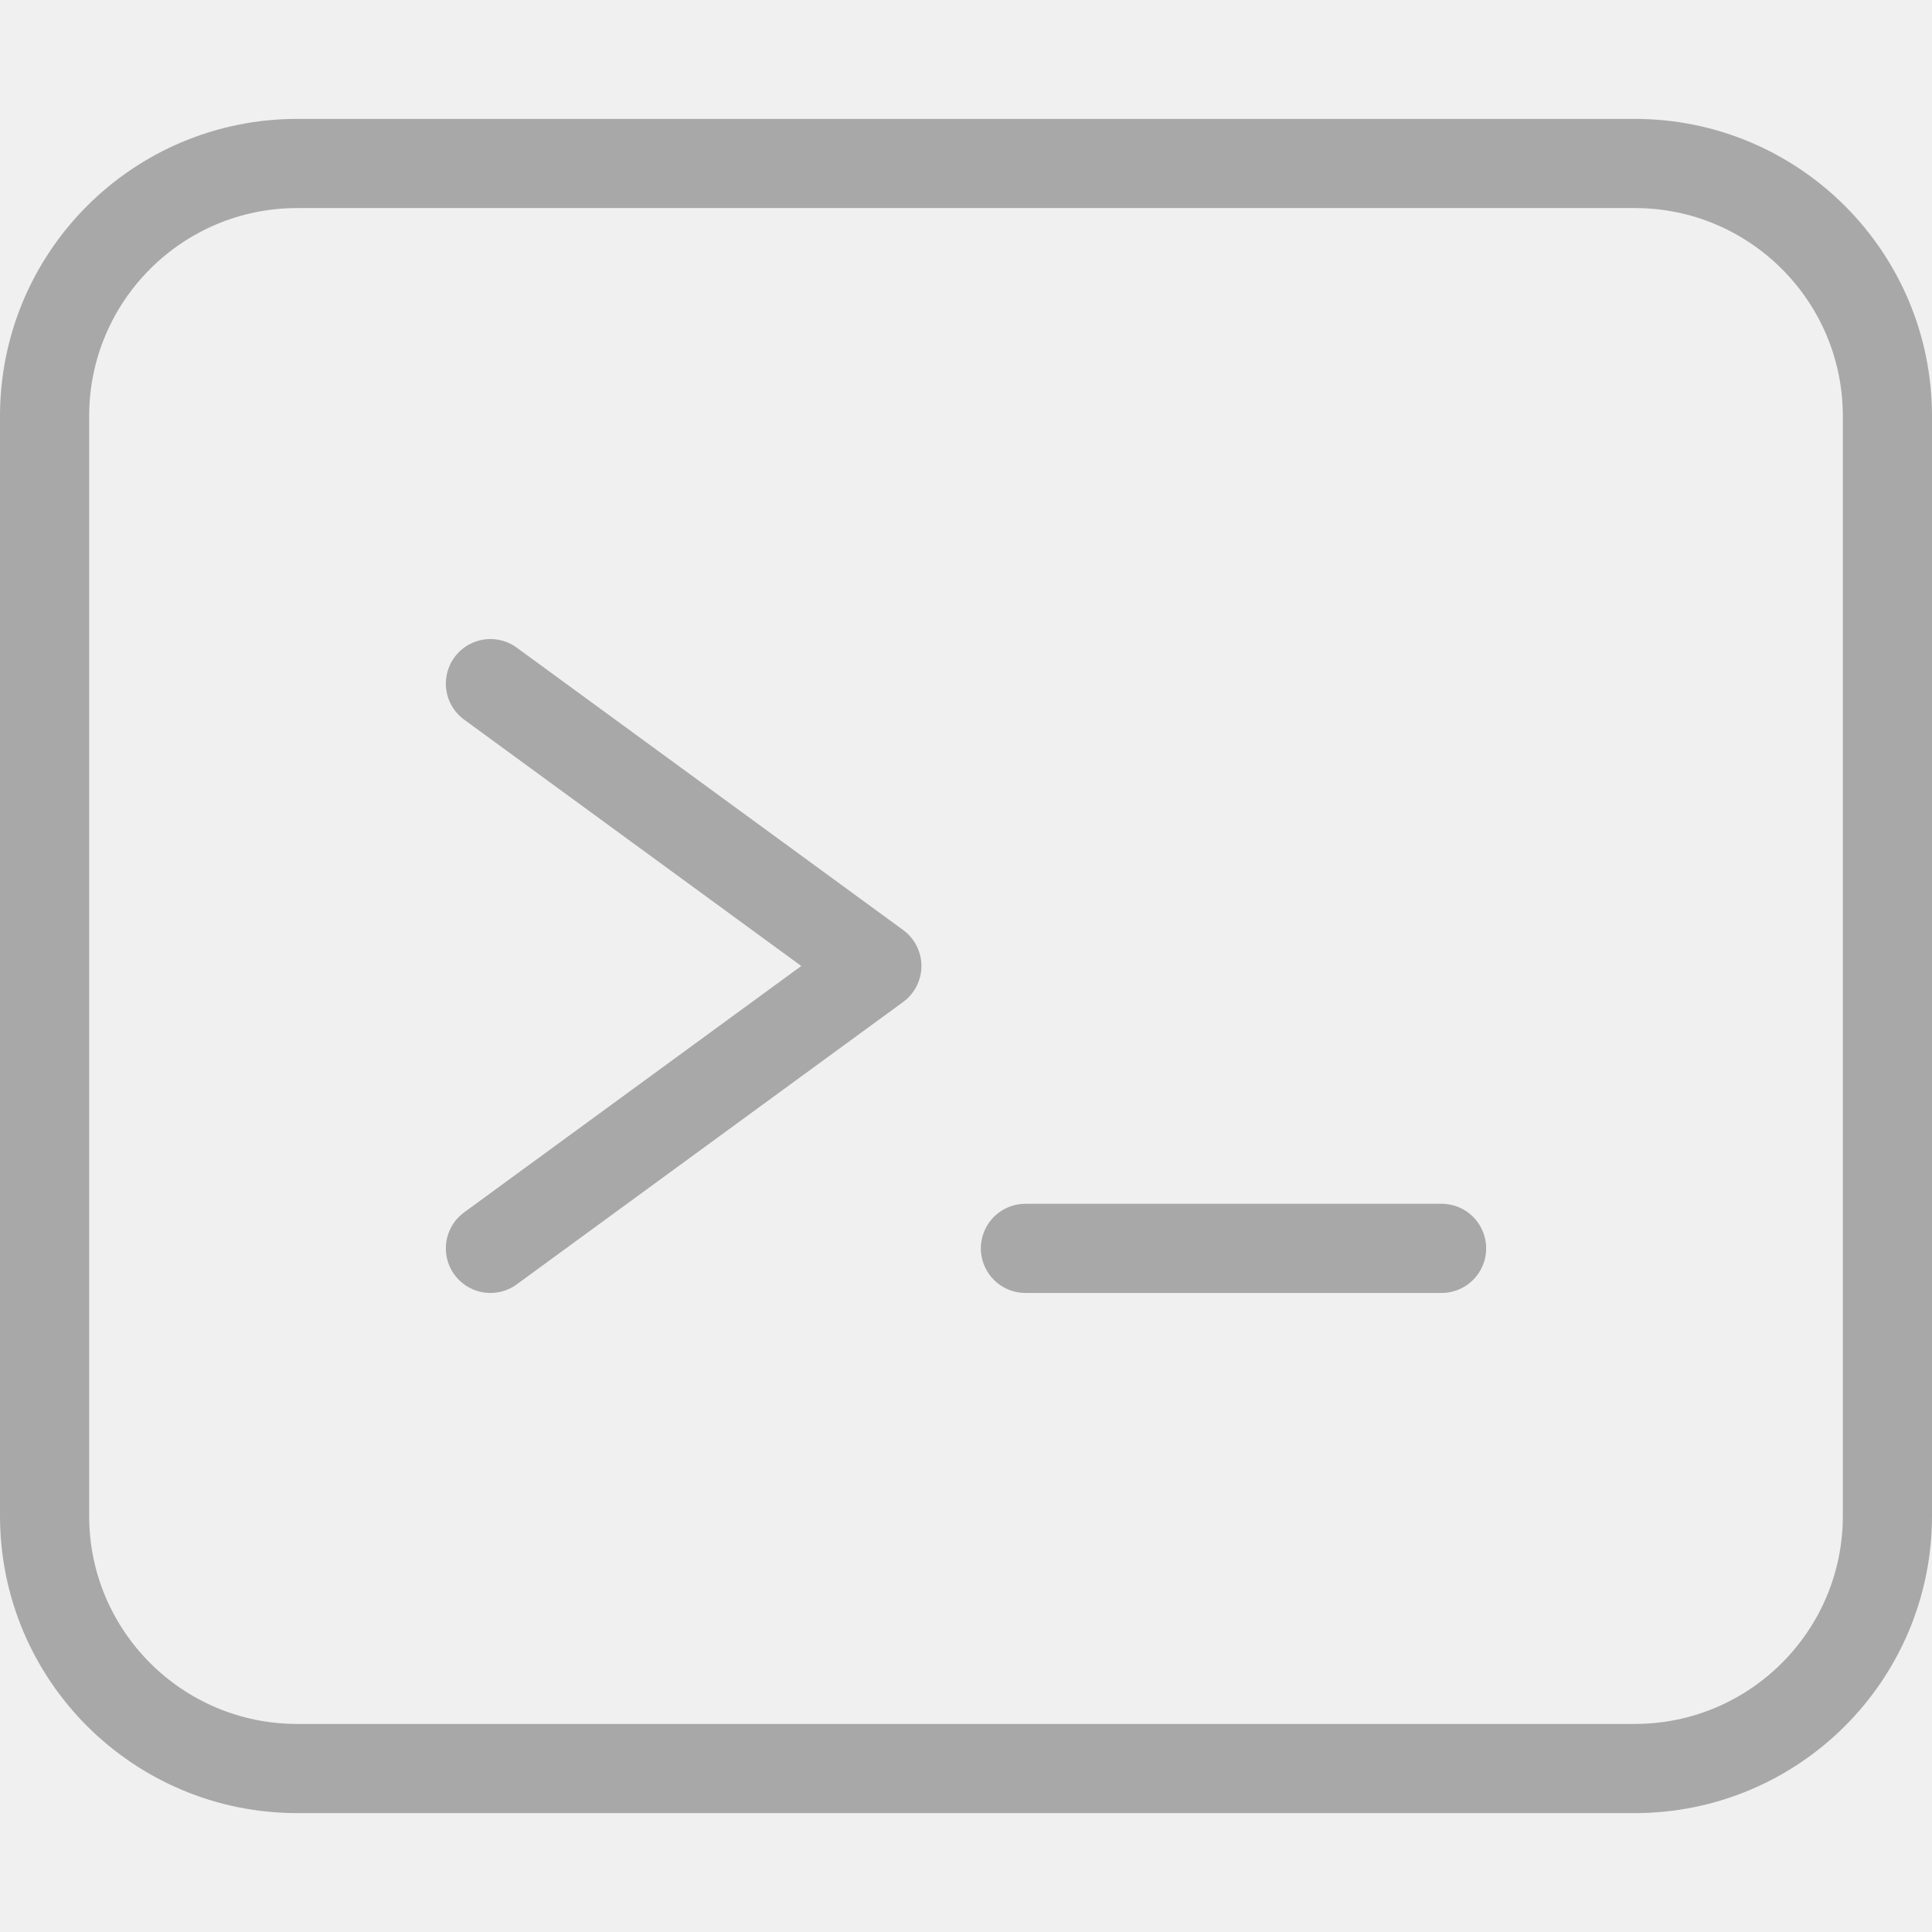
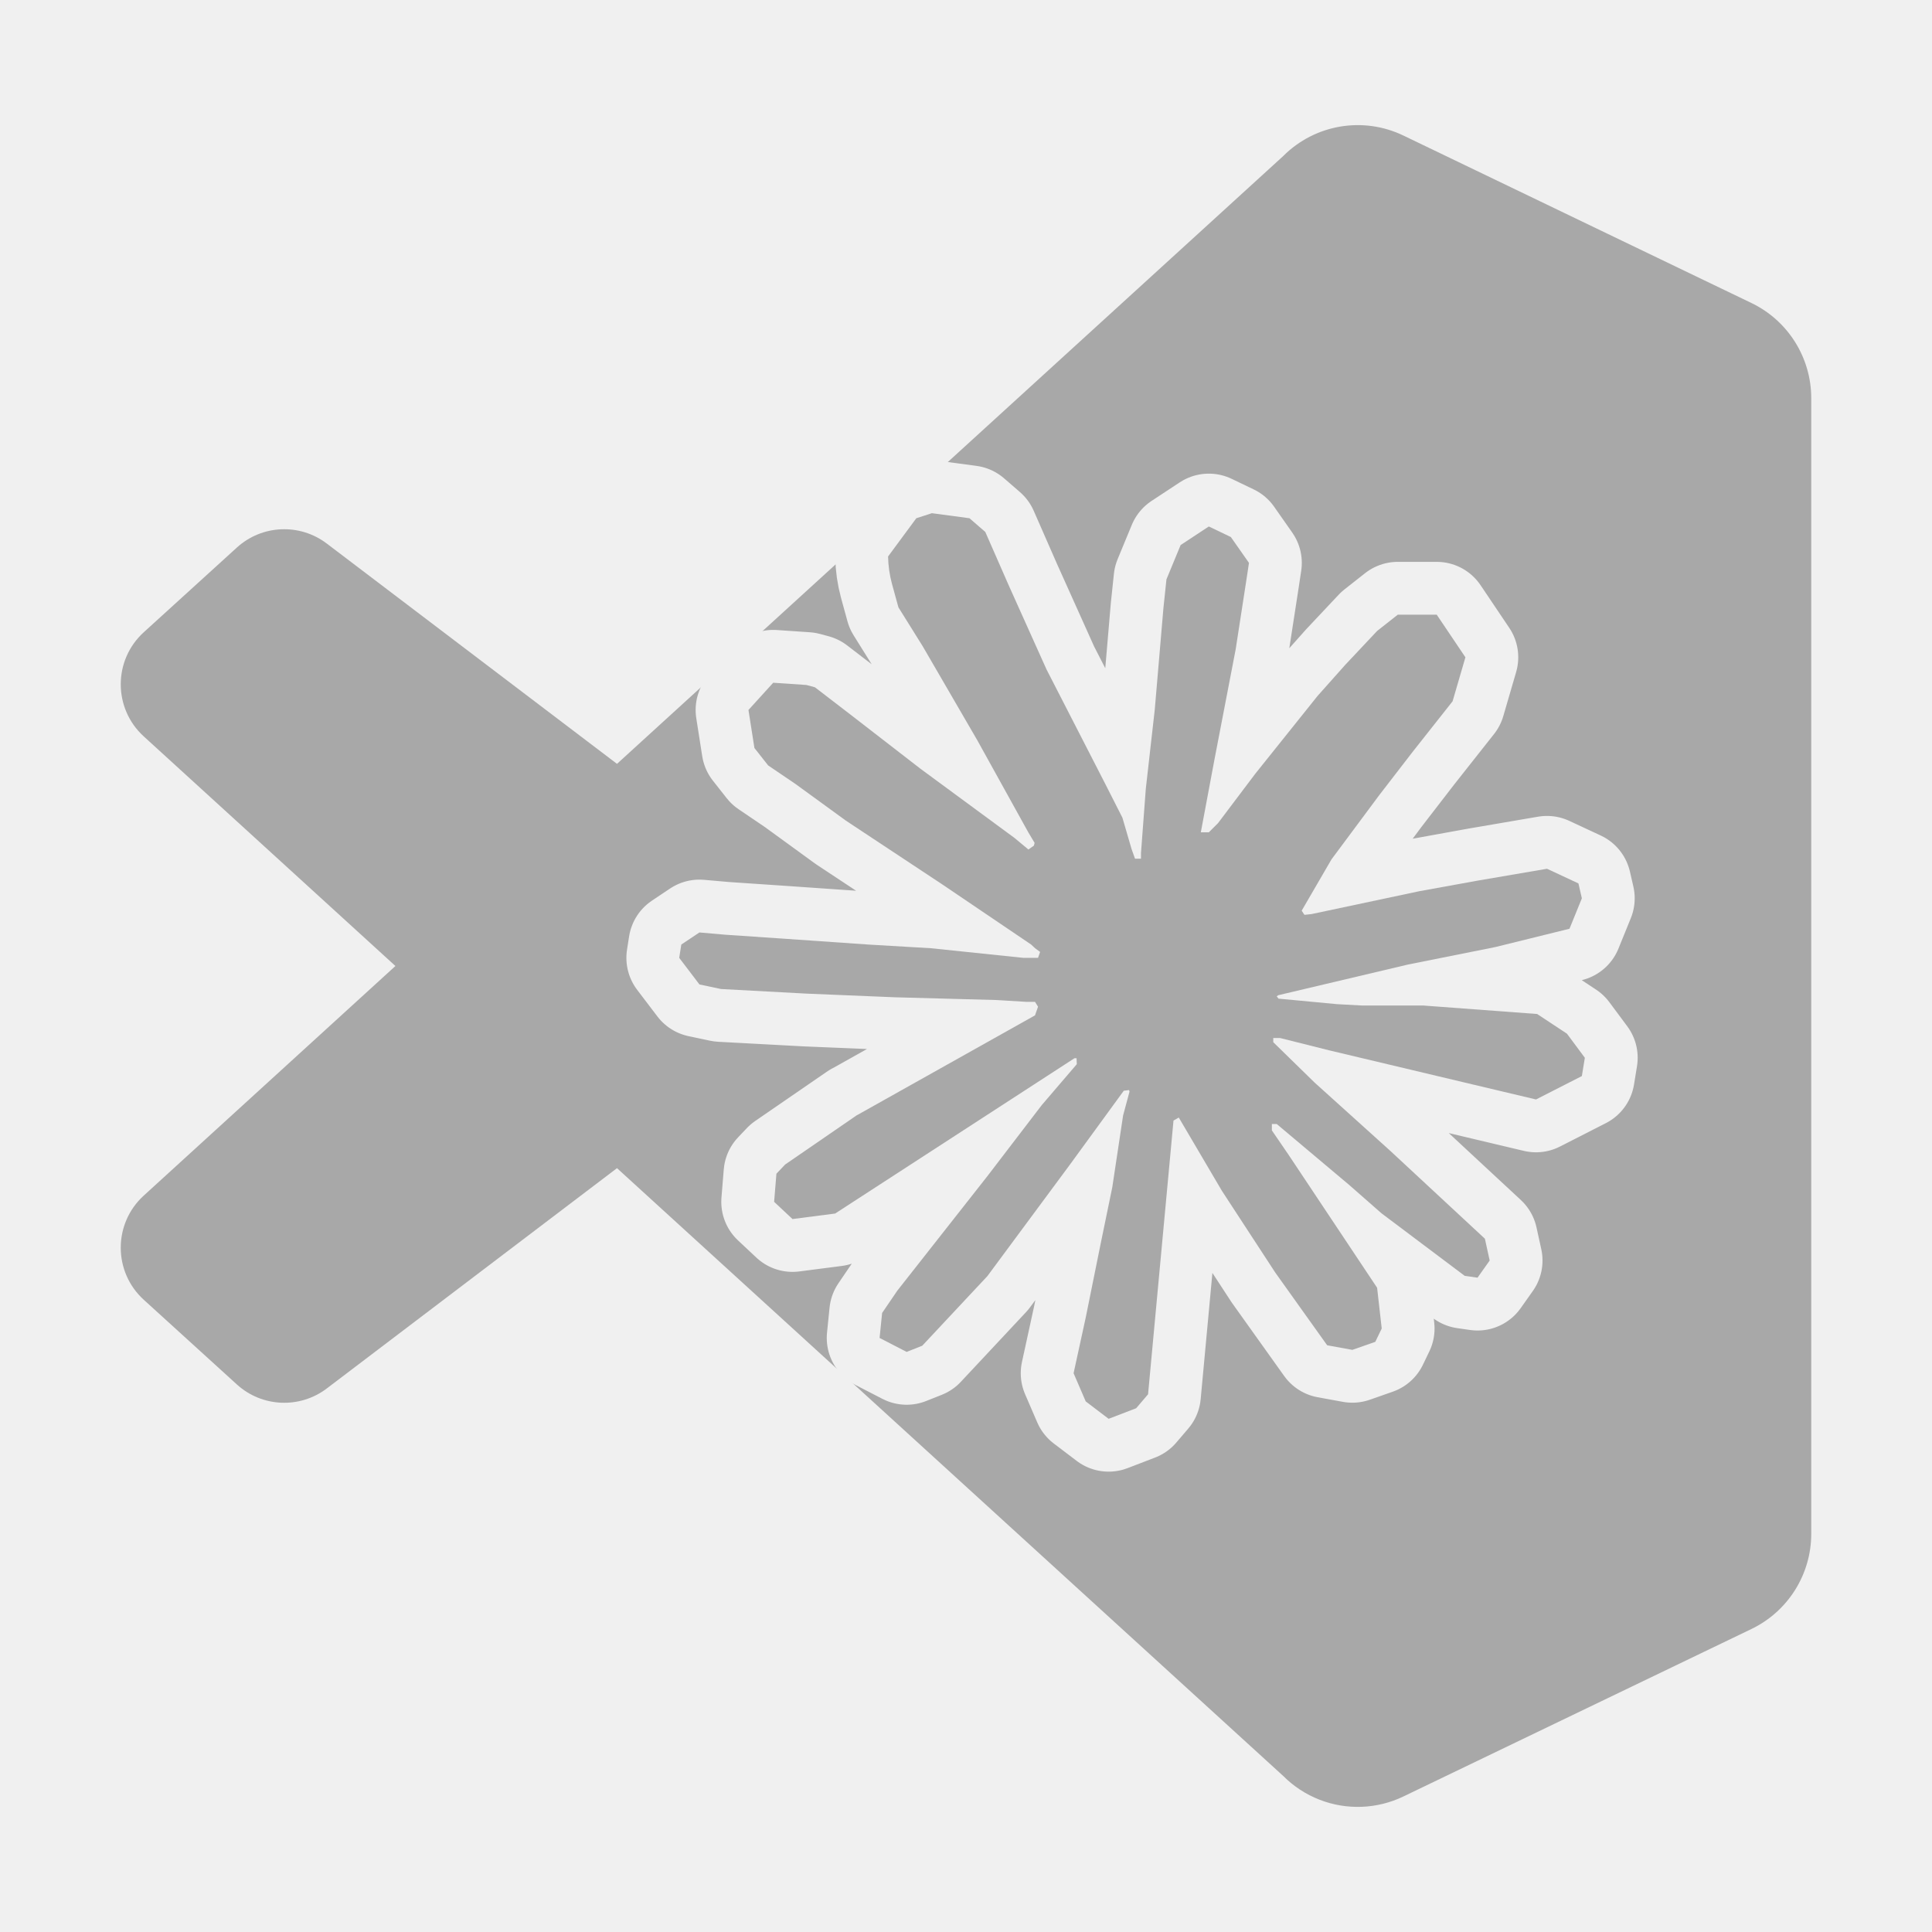
- <svg xmlns="http://www.w3.org/2000/svg" width="260" height="260" viewBox="0 0 260 260" opacity="0.3">
-   <g fill="none" stroke="#000000" stroke-width="12" stroke-linecap="round" stroke-linejoin="round">
-     <rect x="6" y="22" width="248" height="216" rx="34" />
-     <path d="M66 92 118 130 66 168" />
-     <path d="M138 168H194" />
+ <svg xmlns="http://www.w3.org/2000/svg" width="260" height="260" viewBox="0 0 1024 1024" opacity="0.3">
+   <defs>
+     <mask id="k1" maskUnits="userSpaceOnUse" x="0" y="0" width="1024" height="1024">
+       <rect width="1024" height="1024" fill="#fff" />
+       <path transform="matrix(20 0 0 20 360 272)" d="M4.709 15.955l4.72-2.647.08-.23-.08-.128H9.2l-.79-.048-2.698-.073-2.339-.097-2.266-.122-.571-.121L0 11.784l.055-.352.48-.321.686.06 1.52.103 2.278.158 1.652.097 2.449.255h.389l.055-.157-.134-.098-.103-.097-2.358-1.596-2.552-1.688-1.336-.972-.724-.491-.364-.462-.158-1.008.656-.722.881.06.225.061.893.686 1.908 1.476 2.491 1.833.365.304.145-.103.019-.073-.164-.274-1.355-2.446-1.446-2.49-.644-1.032-.17-.619a2.97 2.97 0 01-.104-.729L6.283.134 6.696 0l.996.134.42.364.62 1.414 1.002 2.229 1.555 3.03.456.898.243.832.091.255h.158V9.01l.128-1.706.237-2.095.23-2.695.08-.76.376-.91.747-.492.584.28.48.685-.067.444-.286 1.851-.559 2.903-.364 1.942h.212l.243-.242.985-1.306 1.652-2.064.73-.82.85-.904.547-.431h1.033l.76 1.129-.34 1.166-1.064 1.347-.881 1.142-1.264 1.7-.79 1.36.073.11.188-.02 2.856-.606 1.543-.28 1.841-.315.833.388.091.395-.328.807-1.969.486-2.309.462-3.439.813-.042.03.049.061 1.549.146.662.036h1.622l3.02.225.79.522.474.638-.079.485-1.215.62-1.64-.389-3.829-.91-1.312-.329h-.182v.11l1.093 1.068 2.006 1.81 2.509 2.33.127.578-.322.455-.34-.049-2.205-1.657-.851-.747-1.926-1.62h-.128v.17l.444.649 2.345 3.521.122 1.08-.17.353-.608.213-.668-.122-1.374-1.925-1.415-2.167-1.143-1.943-.14.08-.674 7.254-.316.37-.729.28-.607-.461-.322-.747.322-1.476.389-1.924.315-1.53.286-1.9.17-.632-.012-.042-.14.018-1.434 1.967-2.18 2.945-1.726 1.845-.414.164-.717-.37.067-.662.401-.589 2.388-3.036 1.44-1.882.93-1.086-.006-.158h-.055L4.132 18.56l-1.13.146-.487-.456.061-.746.231-.243 1.908-1.312-.006.006z" fill="#000" stroke="#000" stroke-width="2.8" stroke-linejoin="round" />
+     </mask>
+   </defs>
+   <g fill="#000000">
+     <g mask="url(#k1)">
+       <path transform="matrix(3.5 0 0 3.5 64 64)" d="M181.534 254.252a15.934 15.934 0 0 0 12.7-.488l52.706-25.361a16.002 16.002 0 0 0 9.06-14.42V42.018c0-6.15-3.522-11.754-9.06-14.42L194.234 2.238a15.939 15.939 0 0 0-18.185 3.097l-100.9 92.052-43.95-33.361a10.655 10.655 0 0 0-13.614.605L3.49 77.453c-4.648 4.227-4.653 11.54-.011 15.774L41.593 128 3.478 162.773c-4.642 4.235-4.637 11.547.011 15.775l14.097 12.822a10.655 10.655 0 0 0 13.613.606l43.95-33.362 100.9 92.053a15.915 15.915 0 0 0 5.485 3.585Zm10.505-184.367L115.479 128l76.56 58.115V69.885Z" fill-rule="evenodd" />
+     </g>
+     <path transform="matrix(20 0 0 20 360 272)" d="M4.709 15.955l4.72-2.647.08-.23-.08-.128H9.2l-.79-.048-2.698-.073-2.339-.097-2.266-.122-.571-.121L0 11.784l.055-.352.48-.321.686.06 1.52.103 2.278.158 1.652.097 2.449.255h.389l.055-.157-.134-.098-.103-.097-2.358-1.596-2.552-1.688-1.336-.972-.724-.491-.364-.462-.158-1.008.656-.722.881.06.225.061.893.686 1.908 1.476 2.491 1.833.365.304.145-.103.019-.073-.164-.274-1.355-2.446-1.446-2.49-.644-1.032-.17-.619a2.97 2.97 0 01-.104-.729L6.283.134 6.696 0l.996.134.42.364.62 1.414 1.002 2.229 1.555 3.03.456.898.243.832.091.255h.158V9.01l.128-1.706.237-2.095.23-2.695.08-.76.376-.91.747-.492.584.28.48.685-.067.444-.286 1.851-.559 2.903-.364 1.942h.212l.243-.242.985-1.306 1.652-2.064.73-.82.85-.904.547-.431h1.033l.76 1.129-.34 1.166-1.064 1.347-.881 1.142-1.264 1.7-.79 1.36.073.11.188-.02 2.856-.606 1.543-.28 1.841-.315.833.388.091.395-.328.807-1.969.486-2.309.462-3.439.813-.042.03.049.061 1.549.146.662.036h1.622l3.02.225.79.522.474.638-.079.485-1.215.62-1.64-.389-3.829-.91-1.312-.329h-.182v.11l1.093 1.068 2.006 1.81 2.509 2.33.127.578-.322.455-.34-.049-2.205-1.657-.851-.747-1.926-1.62h-.128v.17l.444.649 2.345 3.521.122 1.08-.17.353-.608.213-.668-.122-1.374-1.925-1.415-2.167-1.143-1.943-.14.08-.674 7.254-.316.37-.729.28-.607-.461-.322-.747.322-1.476.389-1.924.315-1.53.286-1.9.17-.632-.012-.042-.14.018-1.434 1.967-2.18 2.945-1.726 1.845-.414.164-.717-.37.067-.662.401-.589 2.388-3.036 1.44-1.882.93-1.086-.006-.158h-.055L4.132 18.56l-1.13.146-.487-.456.061-.746.231-.243 1.908-1.312-.006.006z" />
  </g>
</svg>
